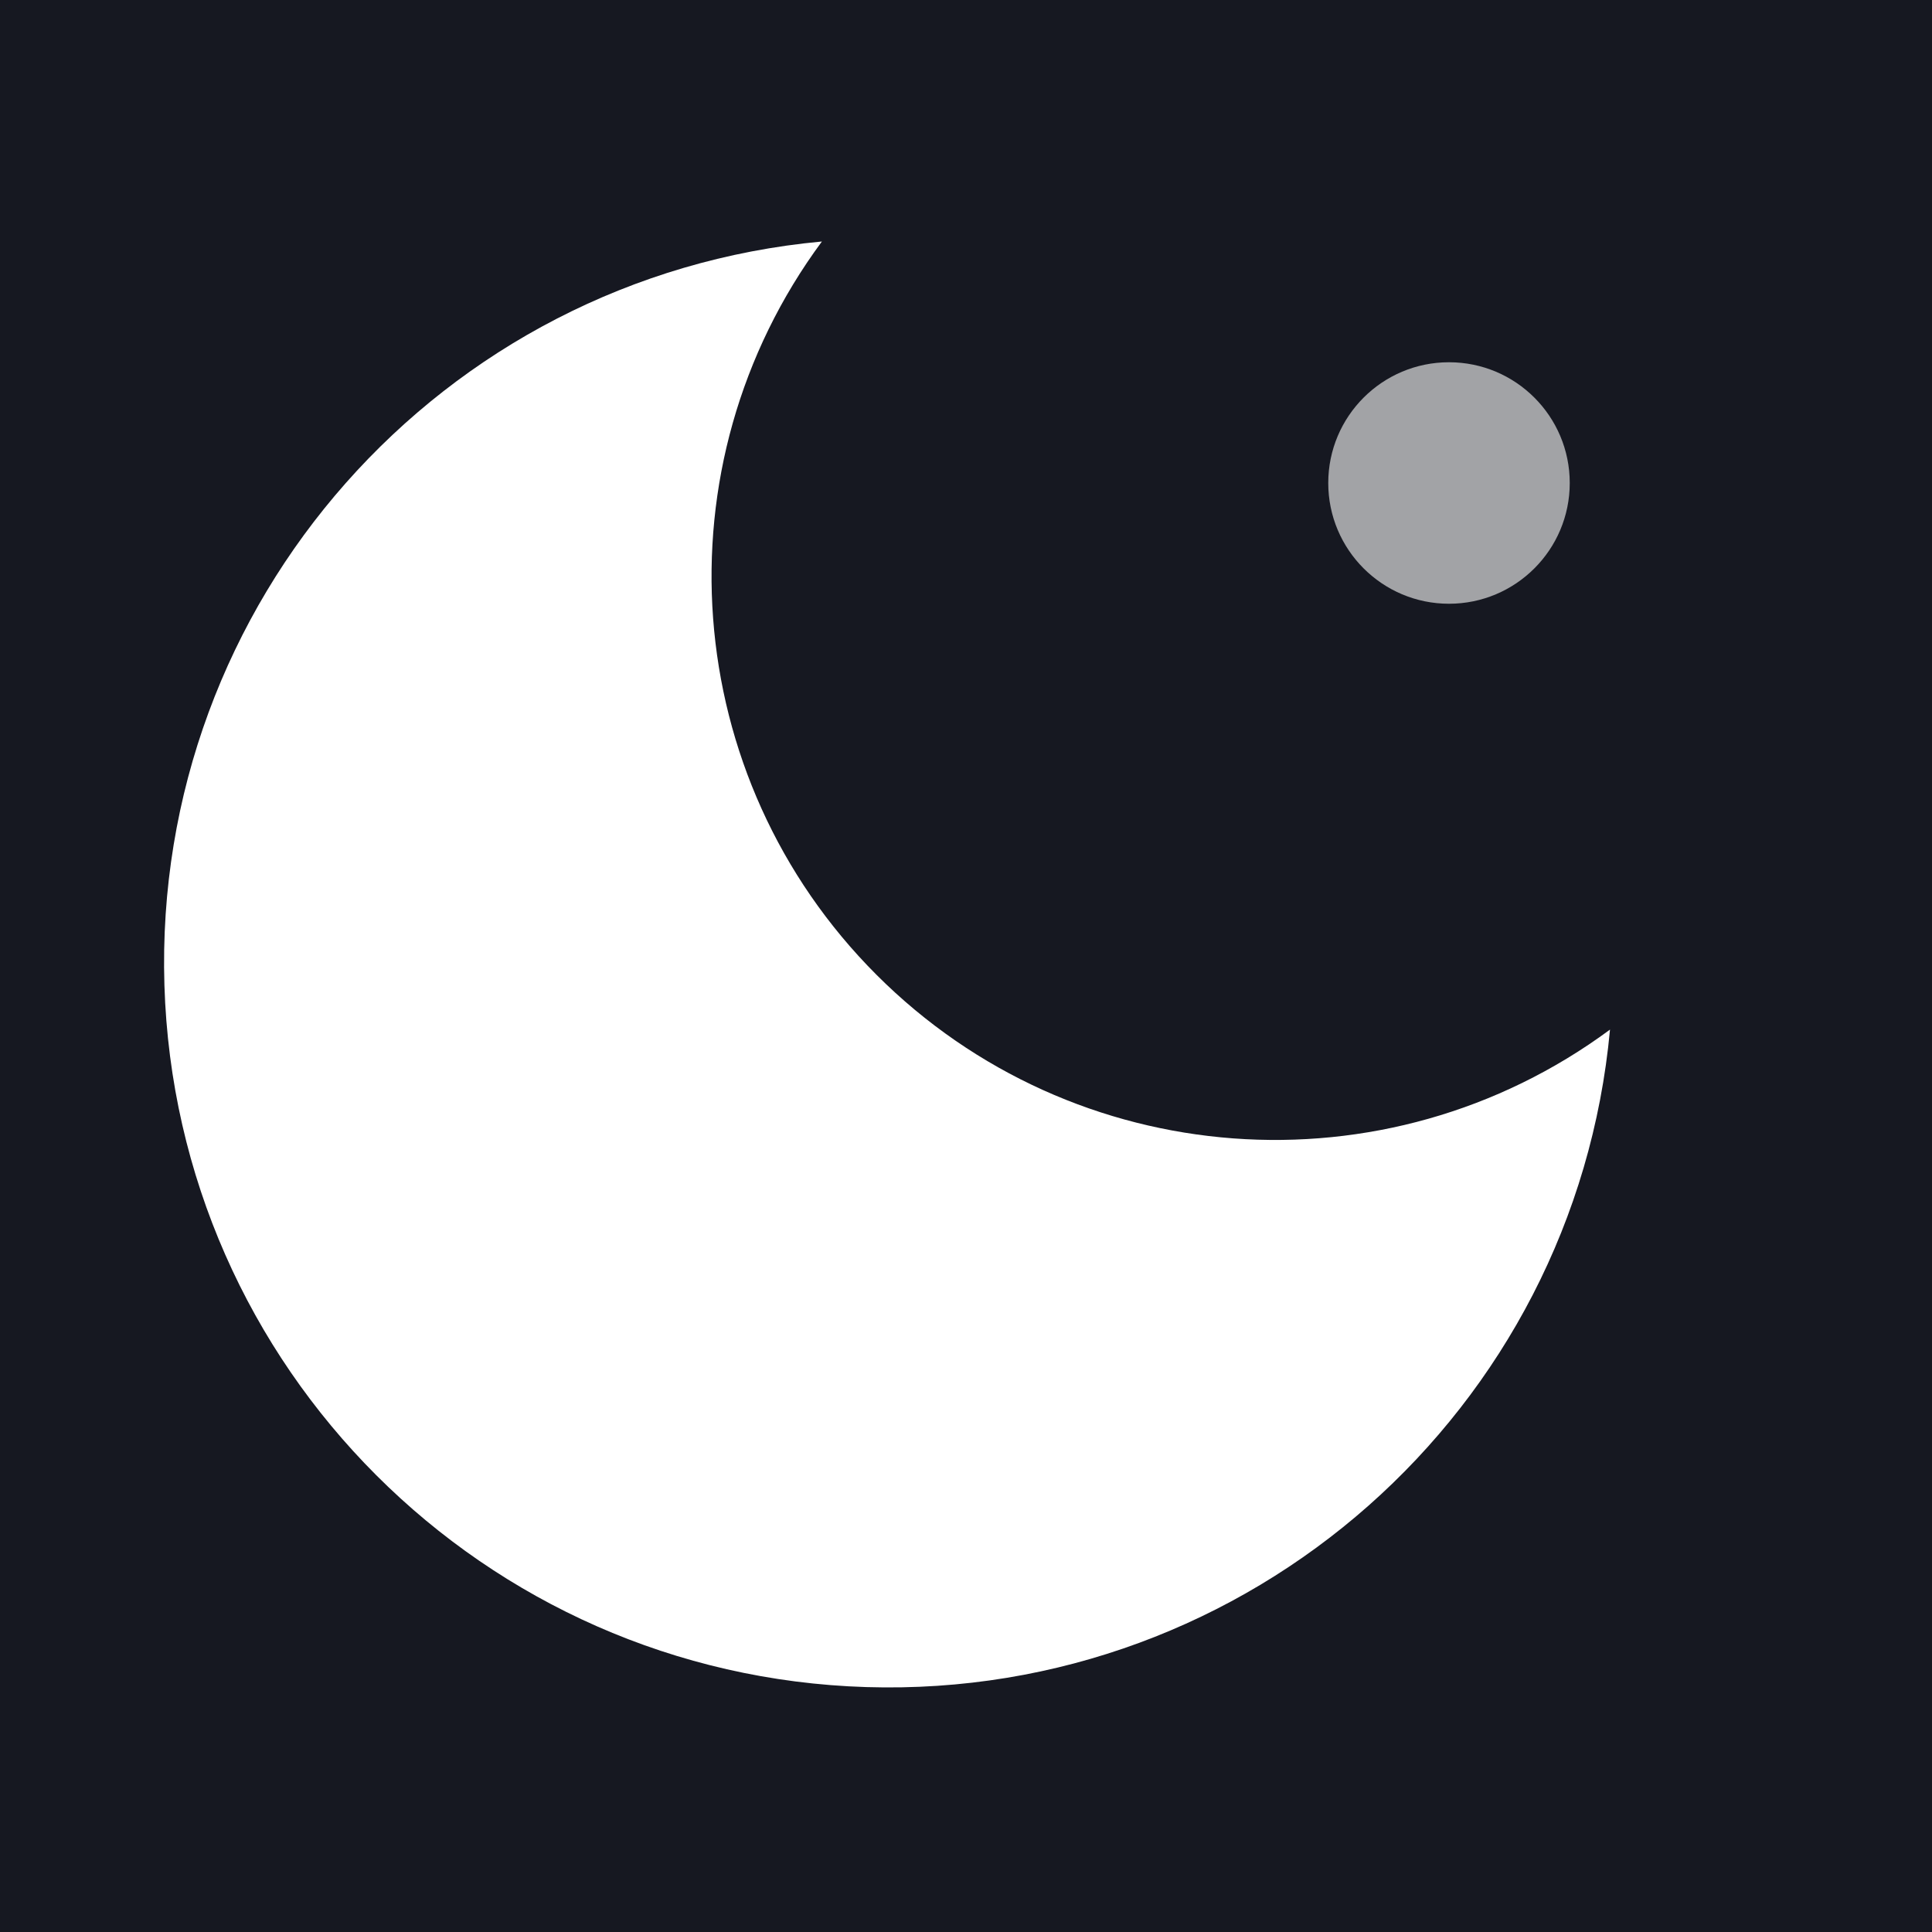
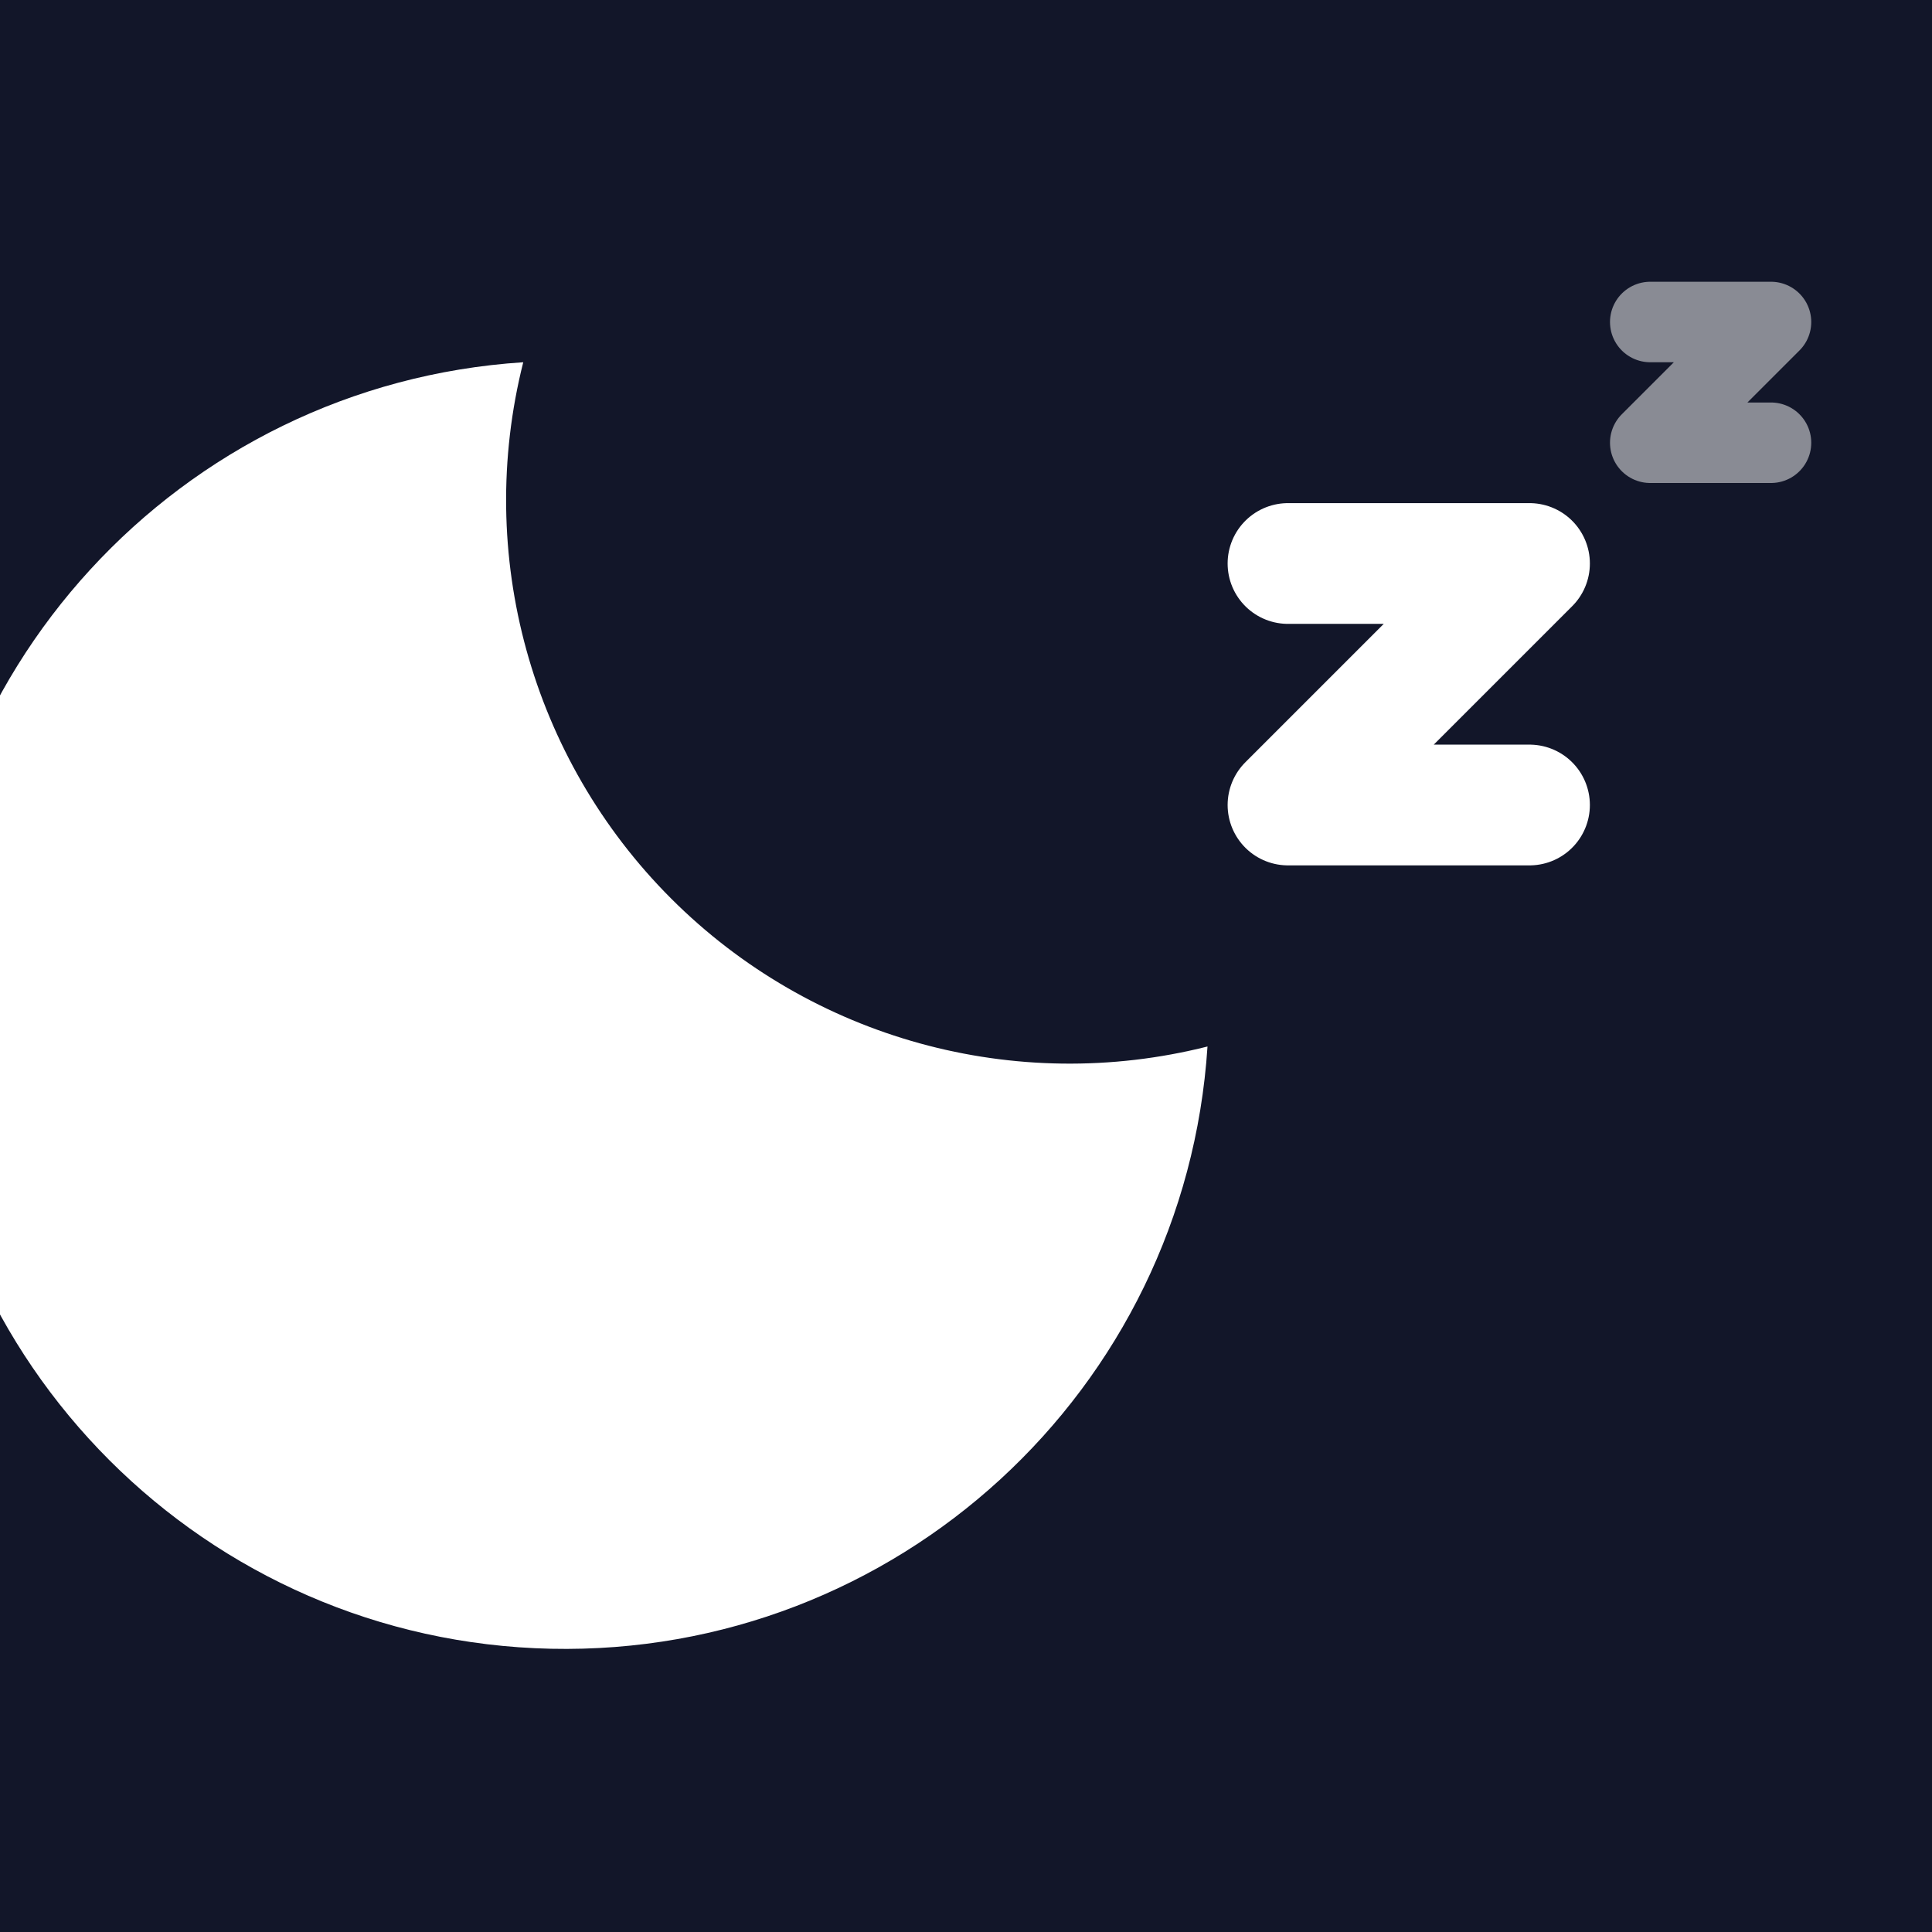
<svg xmlns="http://www.w3.org/2000/svg" viewBox="0 0 24 24" fill="none">
-   <rect width="24" height="24" fill="#161821" />
-   <path fill="#FFFFFF" d="M 20 12.79 A 9 9 0 1 1 10.21 3 A 7 7 0 0 0 20 12.79 z" />
-   <circle cx="18" cy="6" r="1.5" fill="#FFFFFF" fill-opacity="0.6" />
+   <rect width="24" height="24" fill="#121629" />
+   <path fill="#FFFFFF" d="M 15 13 A 8 8 0 1 1 6.5 4.5 A 7 7 0 0 0 15 13 Z" />
+   <path d="M 16 7 H 19 L 16 10 H 19" stroke="#FFFFFF" stroke-width="1.5" stroke-linecap="round" stroke-linejoin="round" />
+   <path d="M 20.5 4 H 22 L 20.5 5.5 H 22" stroke="#FFFFFF" stroke-width="1" stroke-opacity="0.5" stroke-linecap="round" stroke-linejoin="round" />
</svg>
